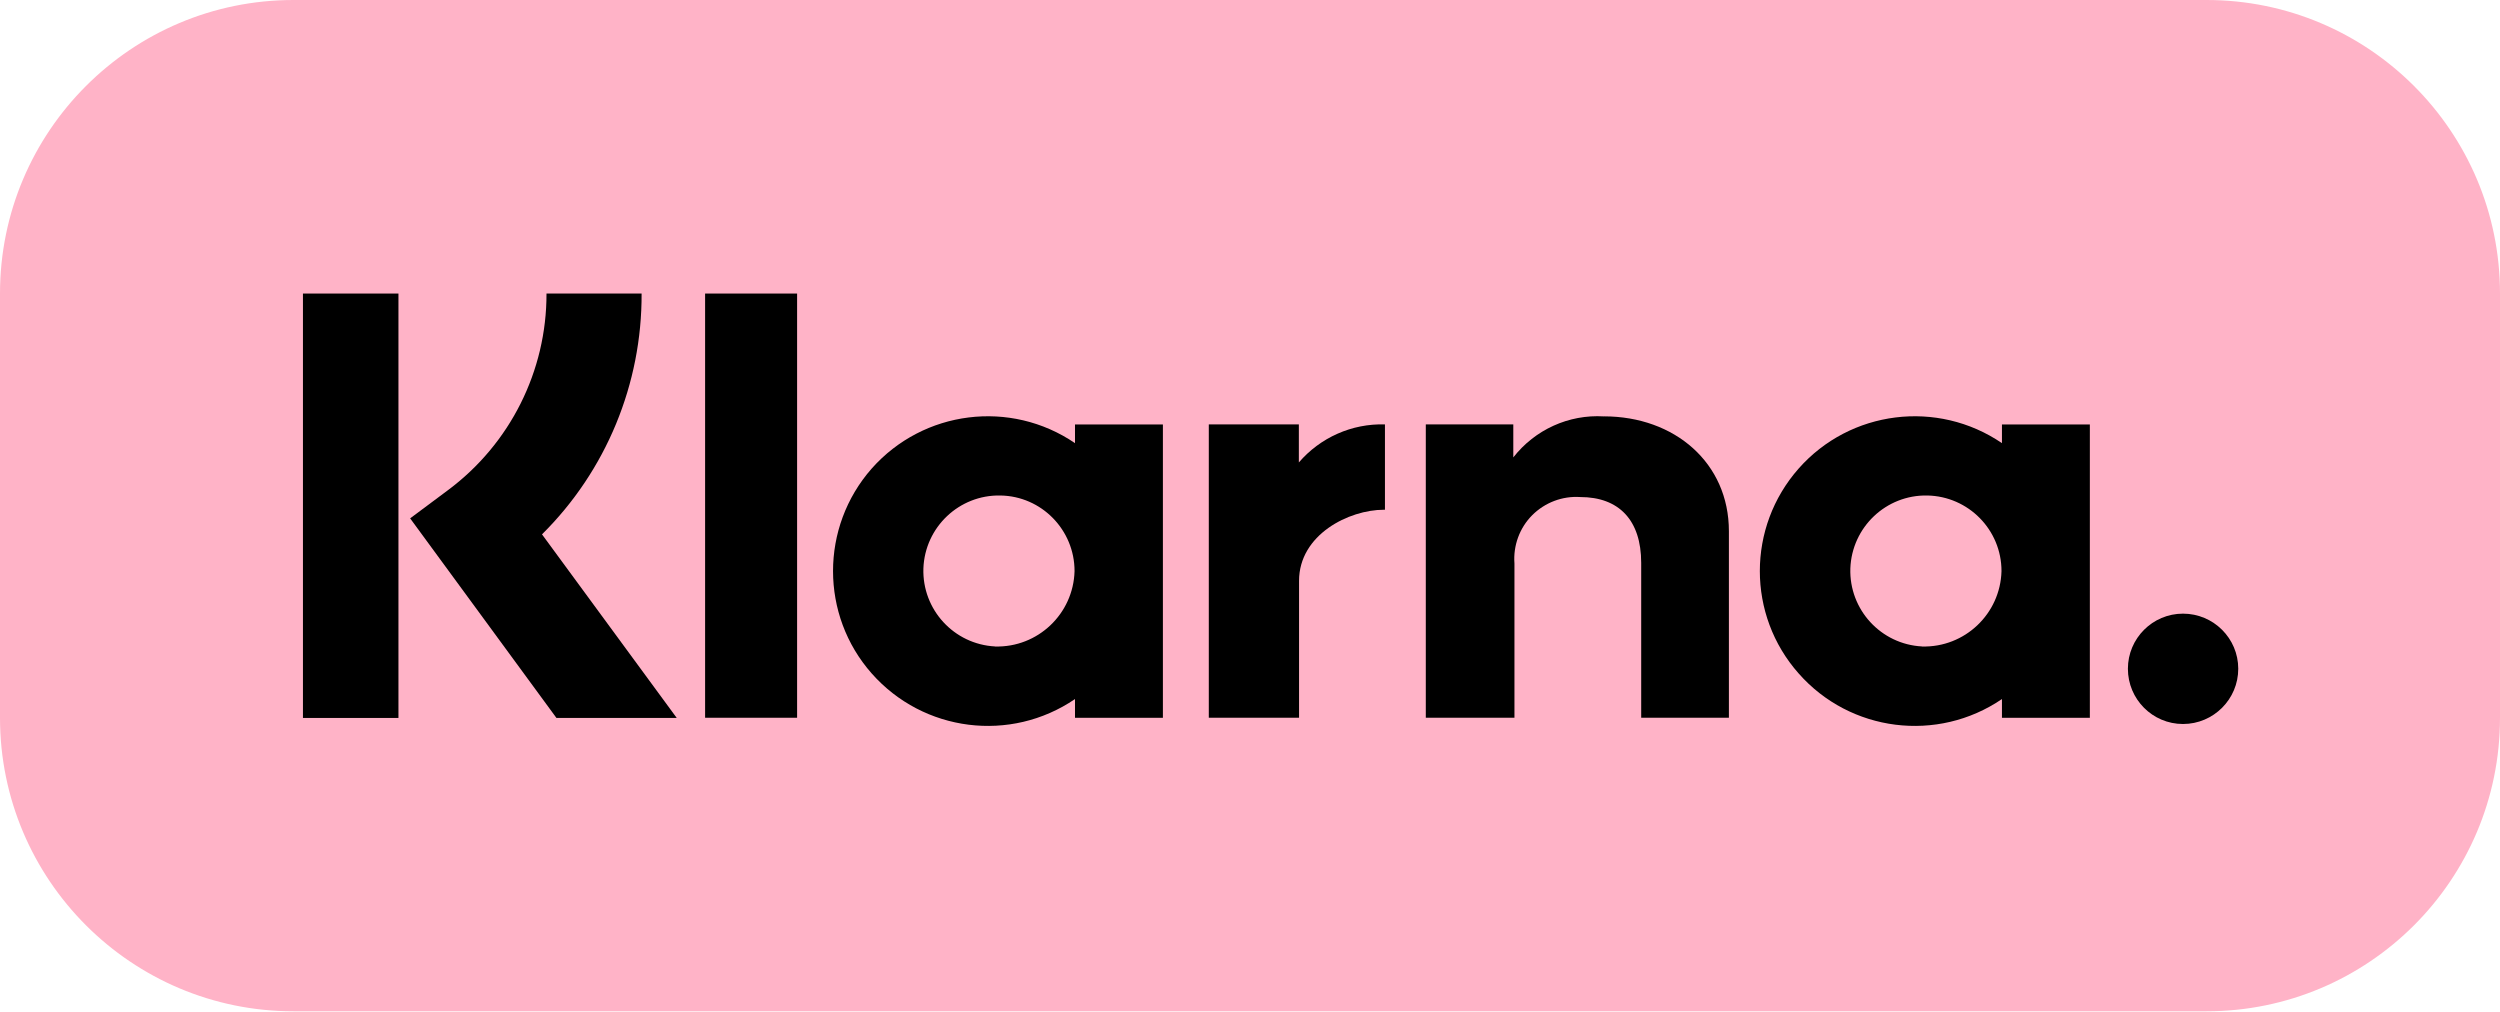
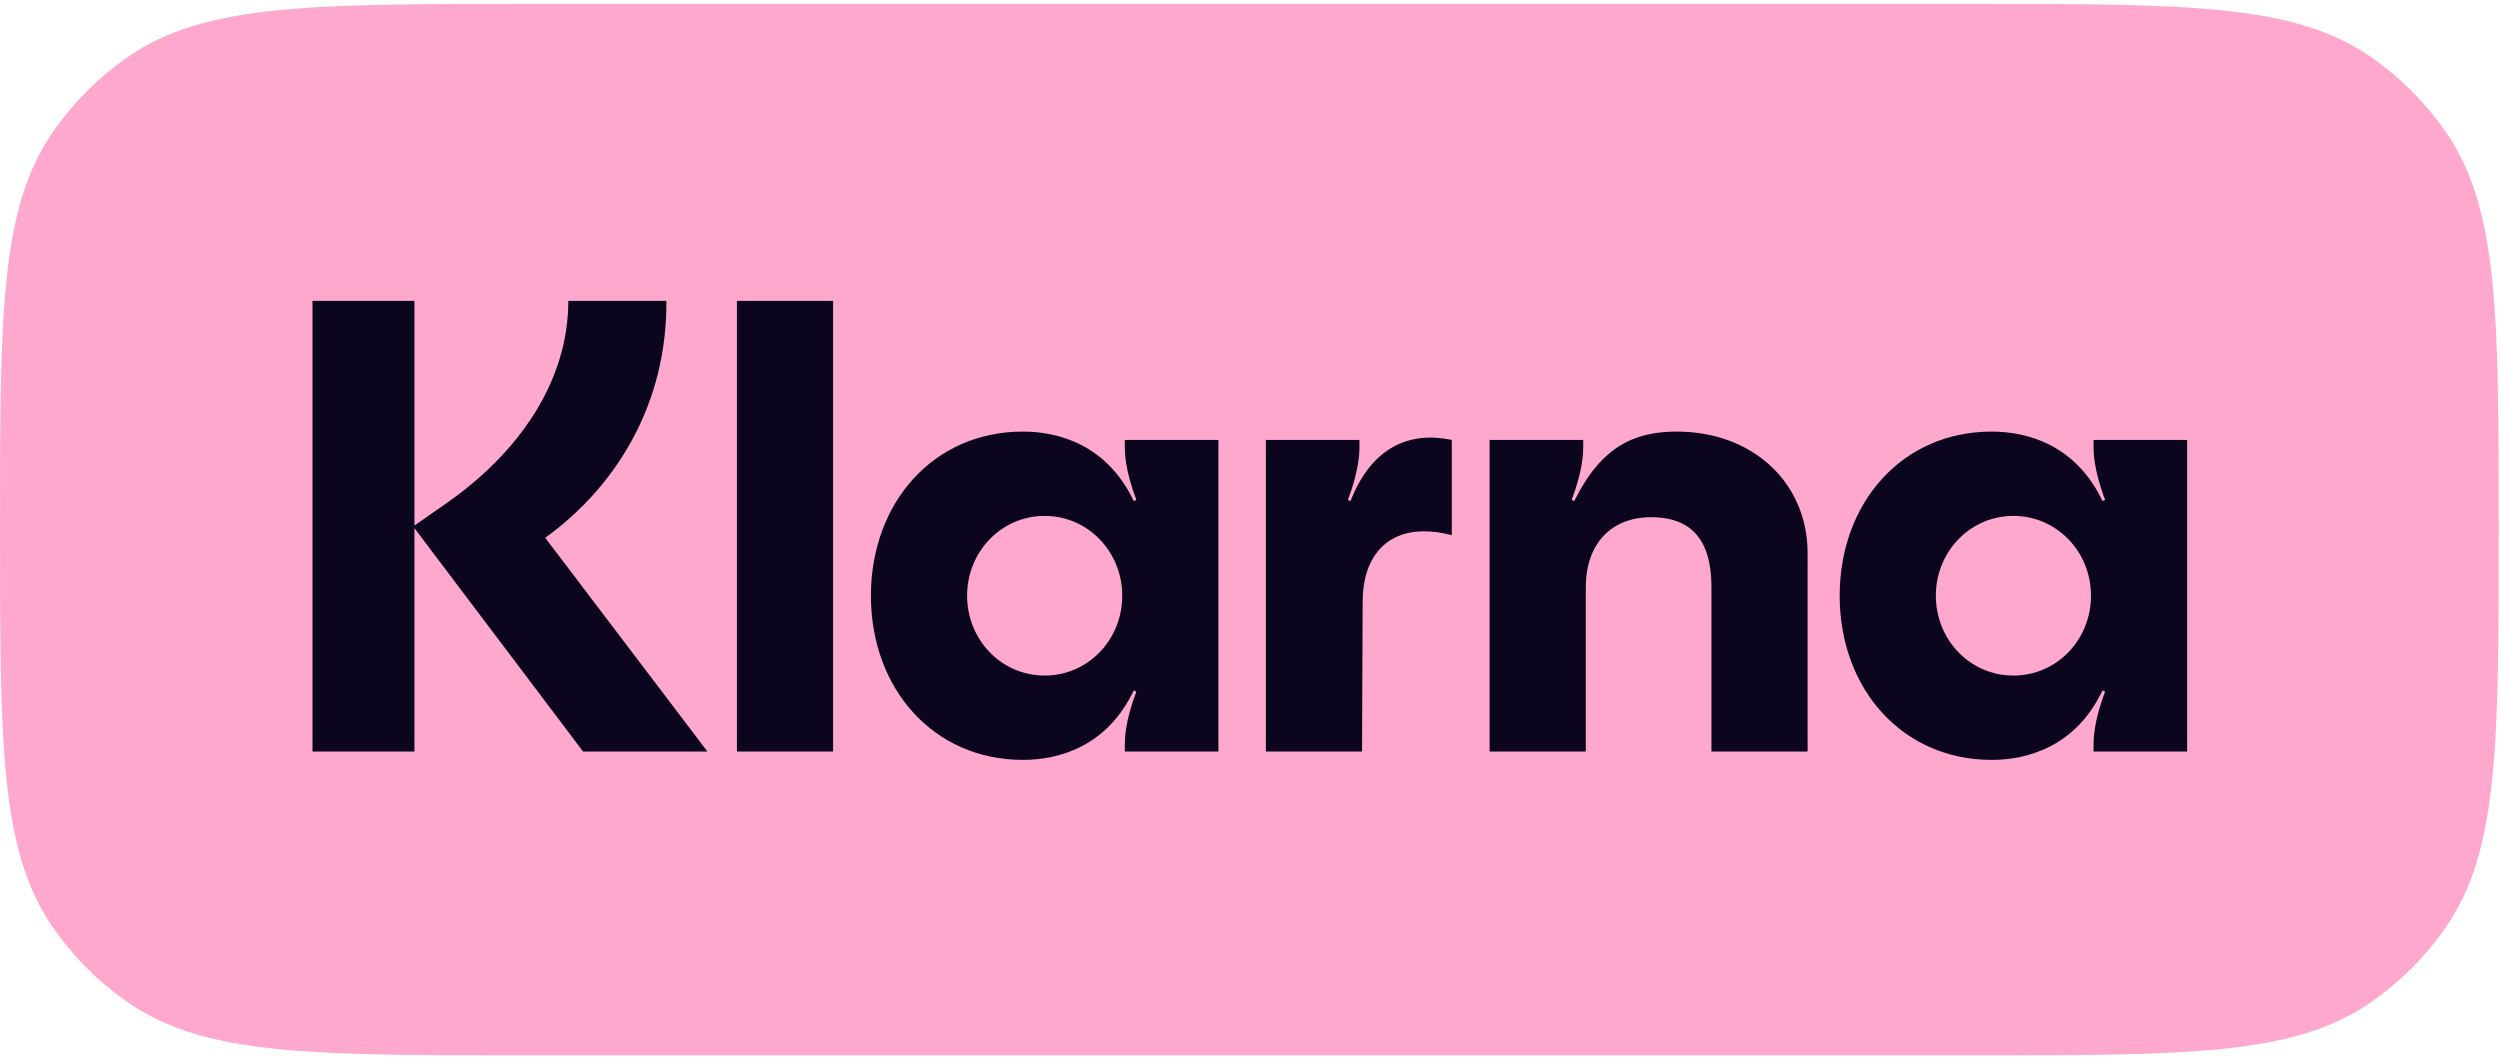
- <svg xmlns="http://www.w3.org/2000/svg" version="1.1" viewBox="0 0 61.8 25" width="61.8" height="25">
-   <g transform="scale(1.236)">
-     <path d="m5.871 0h38.258c3.242 0 5.871 2.629 5.871 5.871v8.484c0 3.242-2.629 5.871-5.871 5.871h-38.258c-3.242 0-5.871-2.629-5.871-5.871v-8.484c0-3.242 2.629-5.871 5.871-5.871z" fill="#ffb3c7" />
-     <g>
-       <path d="m40.039 8.863c-1.289-0.879-3.035-0.66-4.066 0.508-1.035 1.172-1.035 2.93 0 4.098 1.031 1.172 2.777 1.391 4.066 0.512v0.375h1.758v-5.867h-1.758zm-1.598 4.066c-0.824-0.043-1.461-0.738-1.434-1.562 0.031-0.824 0.715-1.473 1.539-1.457s1.484 0.688 1.484 1.512c-0.023 0.855-0.734 1.531-1.59 1.508z" />
-       <path d="m14.102 5.871h1.84v8.484h-1.84z" />
-       <path d="m32.078 8.328c-0.703-0.043-1.379 0.266-1.812 0.82v-0.66h-1.75v5.867h1.773v-3.086c-0.027-0.355 0.102-0.711 0.355-0.965 0.254-0.254 0.605-0.387 0.961-0.363 0.773 0 1.219 0.461 1.219 1.316v3.098h1.754v-3.731c0-1.367-1.086-2.297-2.5-2.297z" />
-       <path d="m21.5 8.863c-1.289-0.879-3.031-0.66-4.066 0.508-1.031 1.172-1.031 2.93 0 4.098 1.035 1.172 2.777 1.391 4.066 0.512v0.375h1.758v-5.867h-1.758zm-1.598 4.066c-0.824-0.043-1.461-0.738-1.434-1.562 0.031-0.824 0.715-1.473 1.539-1.457 0.824 0.012 1.484 0.688 1.484 1.512-0.023 0.855-0.734 1.531-1.59 1.508z" />
-       <path d="m25.977 9.25v-0.762h-1.801v5.867h1.805v-2.738c0-0.926 1-1.422 1.695-1.422h0.023v-1.707c-0.66-0.02-1.293 0.262-1.723 0.762z" />
-       <path d="m43.66 12.273c-0.609 0-1.102 0.496-1.102 1.102 0 0.609 0.492 1.105 1.102 1.105s1.105-0.496 1.105-1.105-0.496-1.102-1.105-1.102z" />
-       <path d="m12.832 5.871h-1.902c0.004 1.547-0.727 3.008-1.973 3.934l-0.754 0.562 2.926 3.992h2.406l-2.695-3.672c1.285-1.273 2-3.012 1.992-4.816z" />
-       <path d="m6.059 5.871h1.91v8.488h-1.91z" />
-     </g>
-   </g>
+ <svg xmlns="http://www.w3.org/2000/svg" viewBox="0 0 1448 609" fill="none" width="59px" height="25px">
+   <path d="M0 304.493C0 180.585 0 118.631 30.399 74.508C42.295 57.243 57.243 42.295 74.508 30.399C118.631 0 180.585 0 304.493 0H1142.75C1266.65 0 1328.61 0 1372.73 30.399C1390 42.295 1404.95 57.243 1416.84 74.508C1447.24 118.631 1447.24 180.585 1447.24 304.493C1447.24 428.402 1447.24 490.356 1416.84 534.479C1404.95 551.744 1390 566.692 1372.73 578.587C1328.61 608.987 1266.65 608.987 1142.75 608.987H304.494C180.585 608.987 118.631 608.987 74.508 578.587C57.243 566.692 42.295 551.744 30.399 534.479C0 490.356 0 428.402 0 304.493Z" fill="#FFA8CD" />
+   <path d="M1166.17 389.005C1140.92 389.005 1121.24 368.125 1121.24 342.771C1121.24 317.416 1140.92 296.536 1166.17 296.536C1191.42 296.536 1211.1 317.416 1211.1 342.771C1211.1 368.125 1191.42 389.005 1166.17 389.005ZM1153.54 437.85C1175.08 437.85 1202.56 429.647 1217.79 397.581L1219.27 398.327C1212.59 415.851 1212.59 426.292 1212.59 428.902V433.003H1266.8V252.538H1212.59V256.64C1212.59 259.25 1212.59 269.69 1219.27 287.214L1217.79 287.96C1202.56 255.894 1175.08 247.691 1153.54 247.691C1101.93 247.691 1065.54 288.706 1065.54 342.771C1065.54 396.835 1101.93 437.85 1153.54 437.85ZM971.216 247.691C946.707 247.691 927.397 256.267 911.801 287.96L910.316 287.214C917 269.69 917 259.25 917 256.64V252.538H862.784V433.003H918.485V337.923C918.485 312.942 932.968 297.281 956.362 297.281C979.757 297.281 991.268 310.704 991.268 337.55V433.003H1046.97V318.162C1046.97 277.147 1015.03 247.691 971.216 247.691ZM782.203 287.96L780.717 287.214C787.401 269.69 787.401 259.25 787.401 256.64V252.538H733.186V433.003H788.887L789.258 346.126C789.258 320.772 802.626 305.484 824.536 305.484C830.477 305.484 835.305 306.23 840.875 307.722V252.538C816.366 247.318 794.457 256.64 782.203 287.96ZM605.073 389.005C579.821 389.005 560.14 368.125 560.14 342.771C560.14 317.416 579.821 296.536 605.073 296.536C630.324 296.536 650.005 317.416 650.005 342.771C650.005 368.125 630.324 389.005 605.073 389.005ZM592.447 437.85C613.985 437.85 641.464 429.647 656.689 397.581L658.174 398.327C651.49 415.851 651.49 426.292 651.49 428.902V433.003H705.706V252.538H651.49V256.64C651.49 259.25 651.49 269.69 658.174 287.214L656.689 287.96C641.464 255.894 613.985 247.691 592.447 247.691C540.83 247.691 504.439 288.706 504.439 342.771C504.439 396.835 540.83 437.85 592.447 437.85ZM426.828 433.003H482.53V172H426.828V433.003ZM385.981 172H329.165C329.165 218.608 300.572 260.368 257.125 290.197L240.043 302.129V172H181V433.003H240.043V303.62L337.706 433.003H409.747L315.797 309.213C358.501 278.266 386.352 230.166 385.981 172Z" fill="#0B051D" />
</svg>
